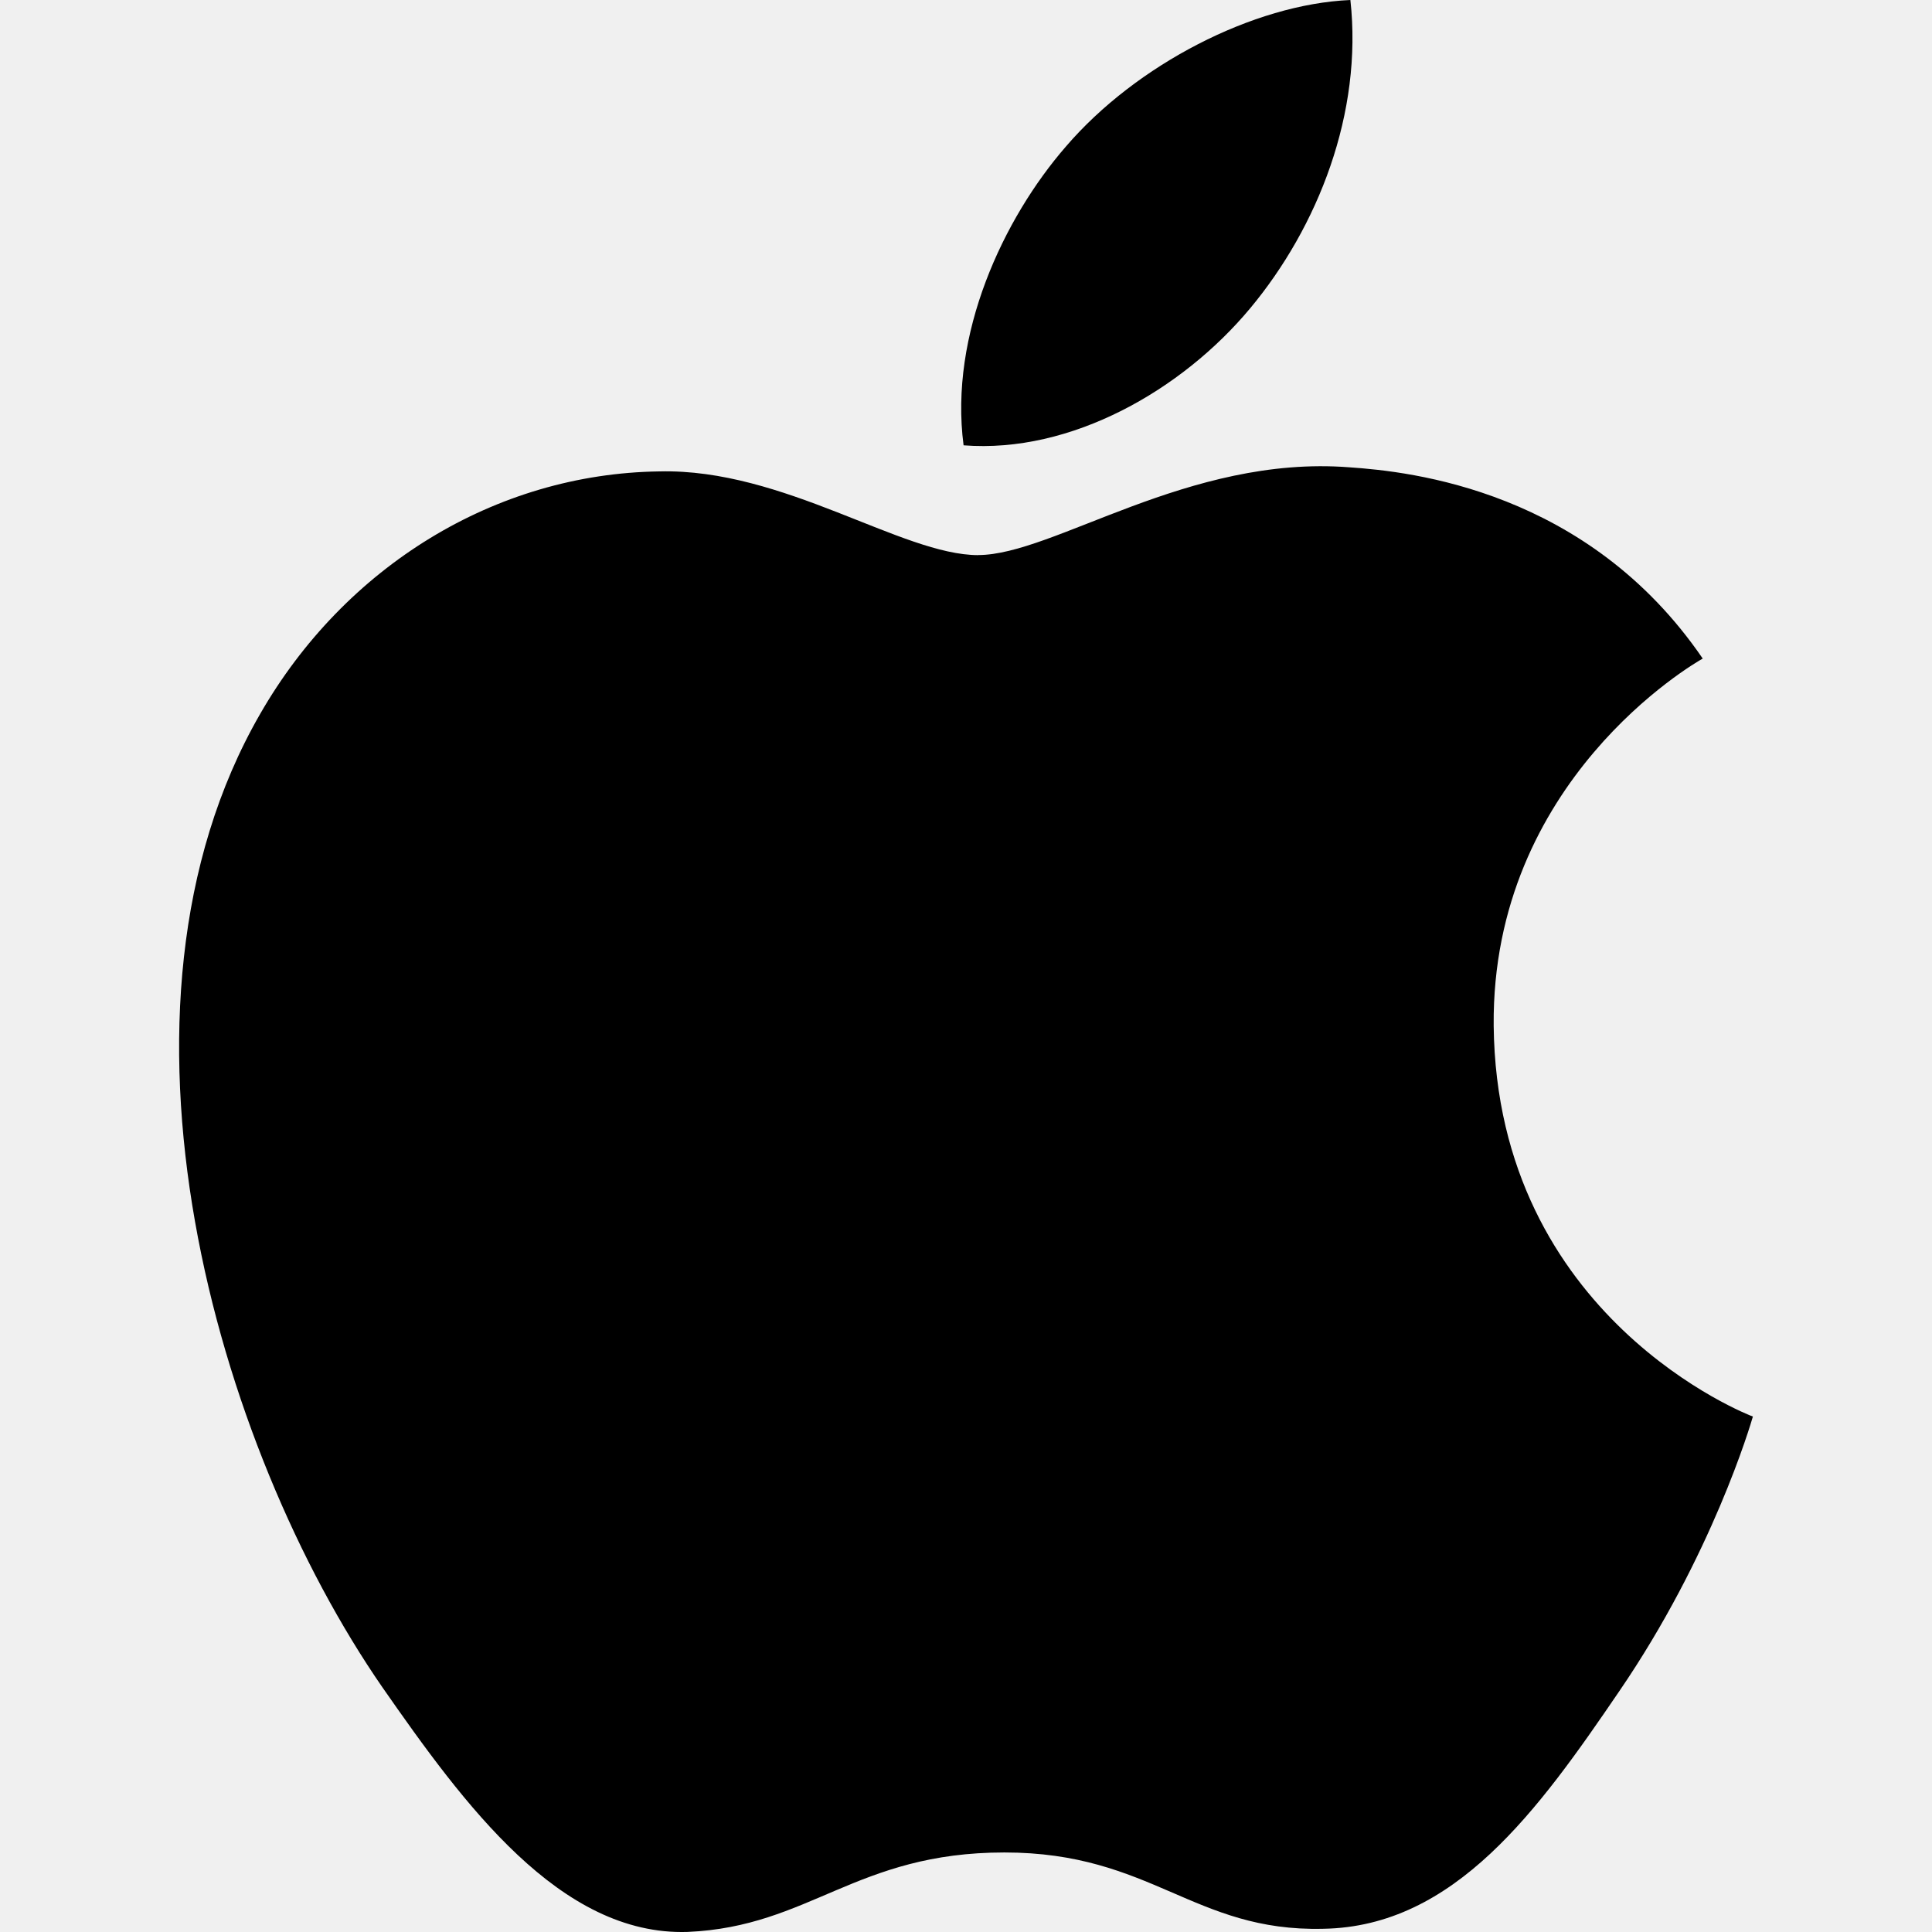
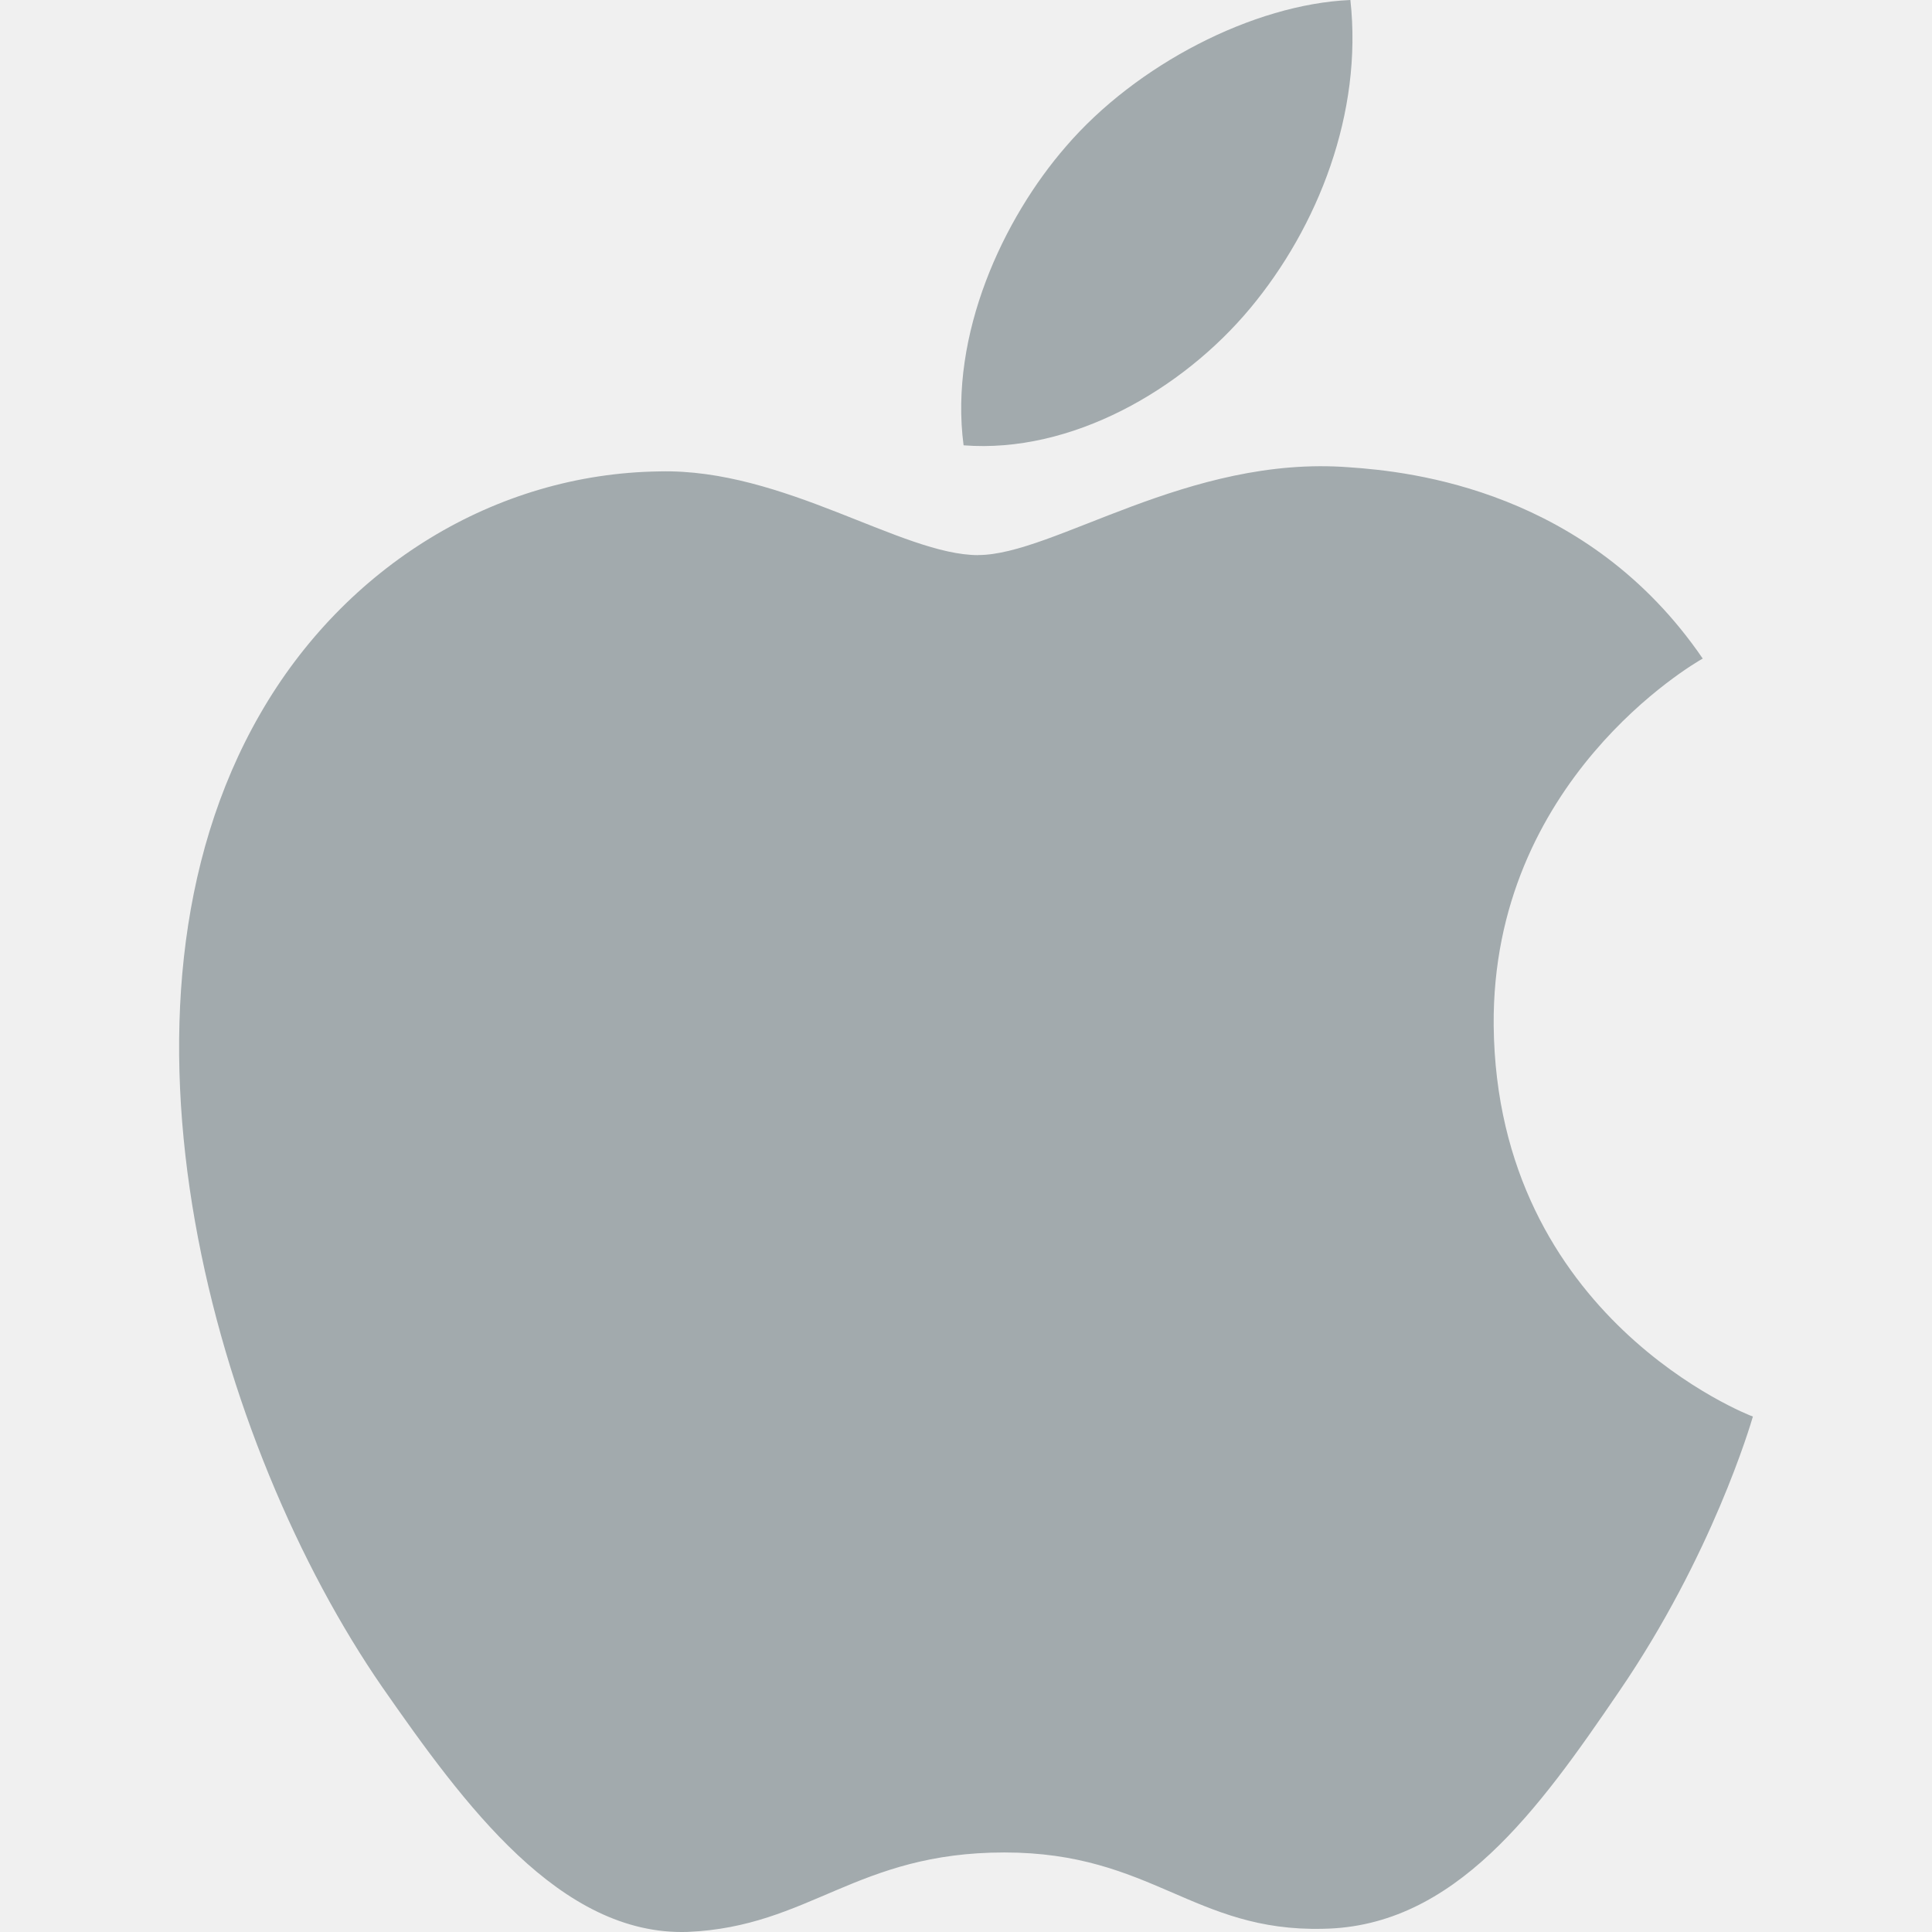
<svg xmlns="http://www.w3.org/2000/svg" width="1em" height="1em" viewBox="0 0 24 24">
-   <style>path { fill: #000000; } @media (prefers-color-scheme: dark) { path { fill: #ffffff; } }</style>
-   <path d="M12.152 6.896c-.948 0-2.415-1.078-3.96-1.04c-2.04.027-3.91 1.183-4.961 3.014c-2.117 3.675-.546 9.103 1.519 12.09c1.013 1.454 2.208 3.09 3.792 3.039c1.52-.065 2.09-.987 3.935-.987c1.831 0 2.35.987 3.96.948c1.637-.026 2.676-1.48 3.676-2.948c1.156-1.688 1.636-3.325 1.662-3.415c-.039-.013-3.182-1.221-3.22-4.857c-.026-3.04 2.48-4.494 2.597-4.559c-1.429-2.09-3.623-2.324-4.39-2.376c-2-.156-3.675 1.09-4.61 1.09zM15.53 3.83c.843-1.012 1.4-2.427 1.245-3.83c-1.207.052-2.662.805-3.532 1.818c-.78.896-1.454 2.338-1.273 3.714c1.338.104 2.715-.688 3.559-1.701" />
+   <path fill="#a2aaad" d="M12.152 6.896c-.948 0-2.415-1.078-3.96-1.04c-2.04.027-3.91 1.183-4.961 3.014c-2.117 3.675-.546 9.103 1.519 12.09c1.013 1.454 2.208 3.09 3.792 3.039c1.52-.065 2.09-.987 3.935-.987c1.831 0 2.35.987 3.96.948c1.637-.026 2.676-1.48 3.676-2.948c1.156-1.688 1.636-3.325 1.662-3.415c-.039-.013-3.182-1.221-3.22-4.857c-.026-3.04 2.48-4.494 2.597-4.559c-1.429-2.09-3.623-2.324-4.39-2.376c-2-.156-3.675 1.09-4.61 1.09zM15.53 3.83c.843-1.012 1.4-2.427 1.245-3.83c-1.207.052-2.662.805-3.532 1.818c-.78.896-1.454 2.338-1.273 3.714c1.338.104 2.715-.688 3.559-1.701" />
</svg>
